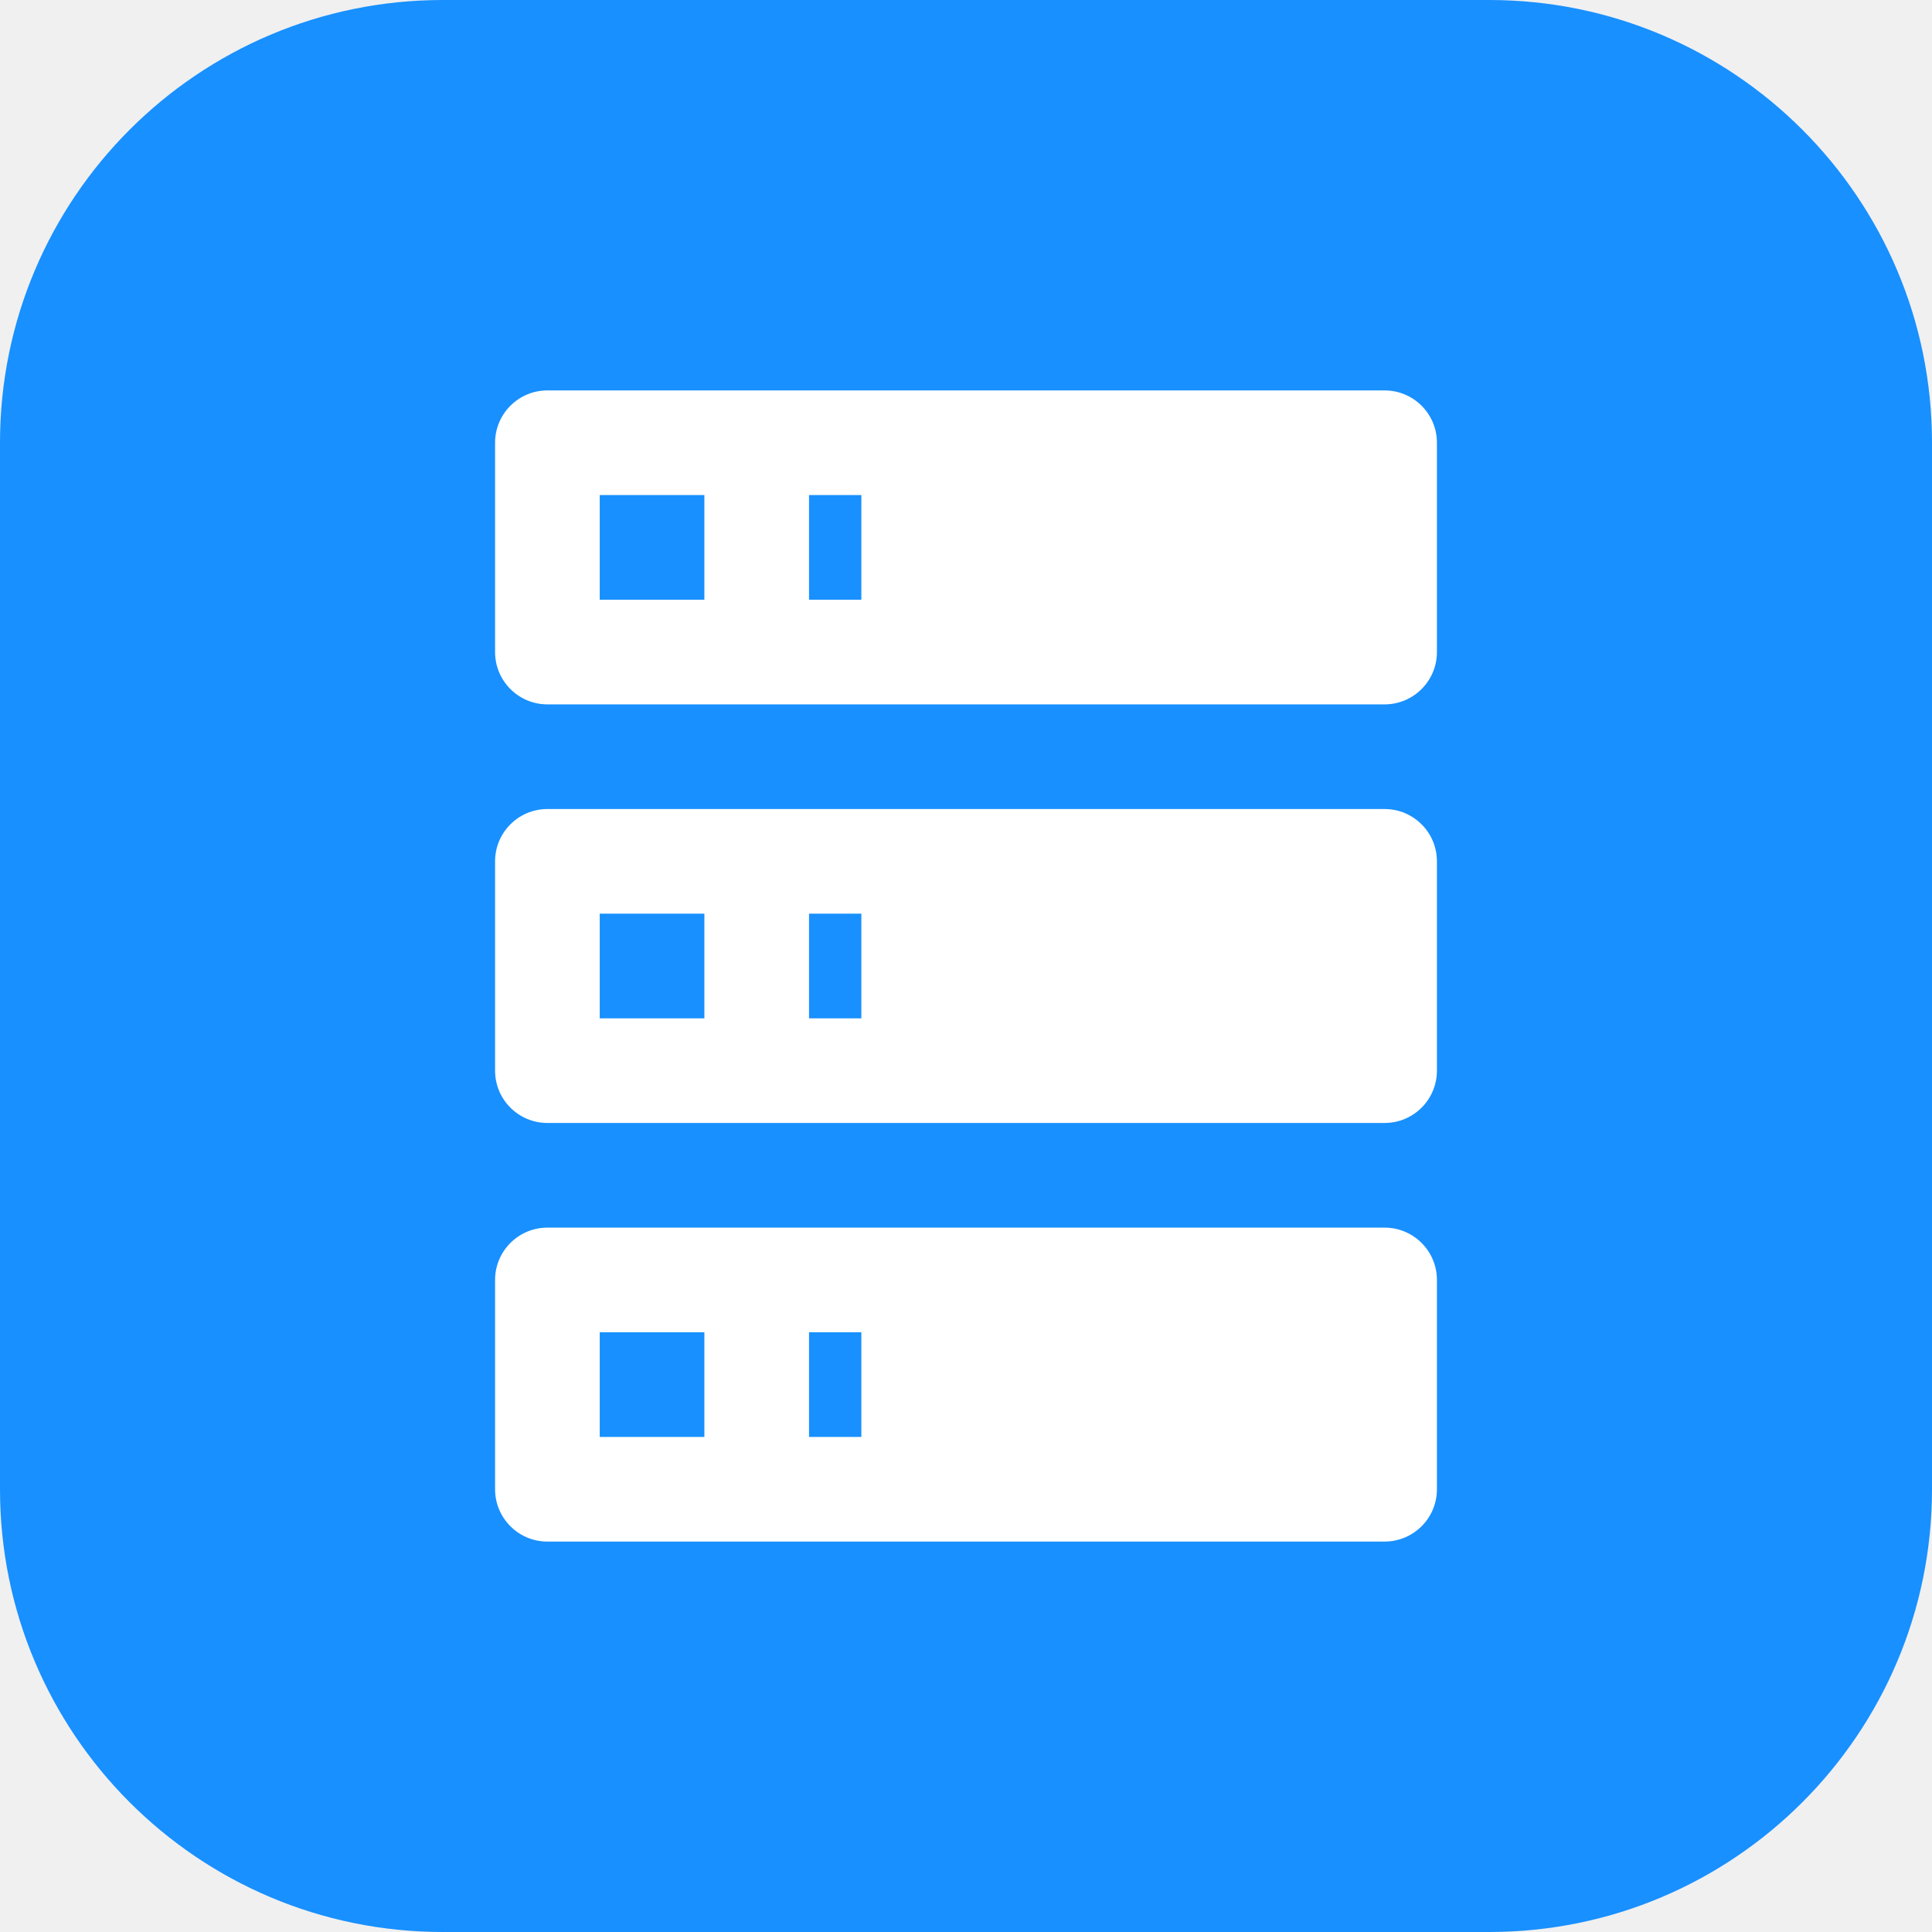
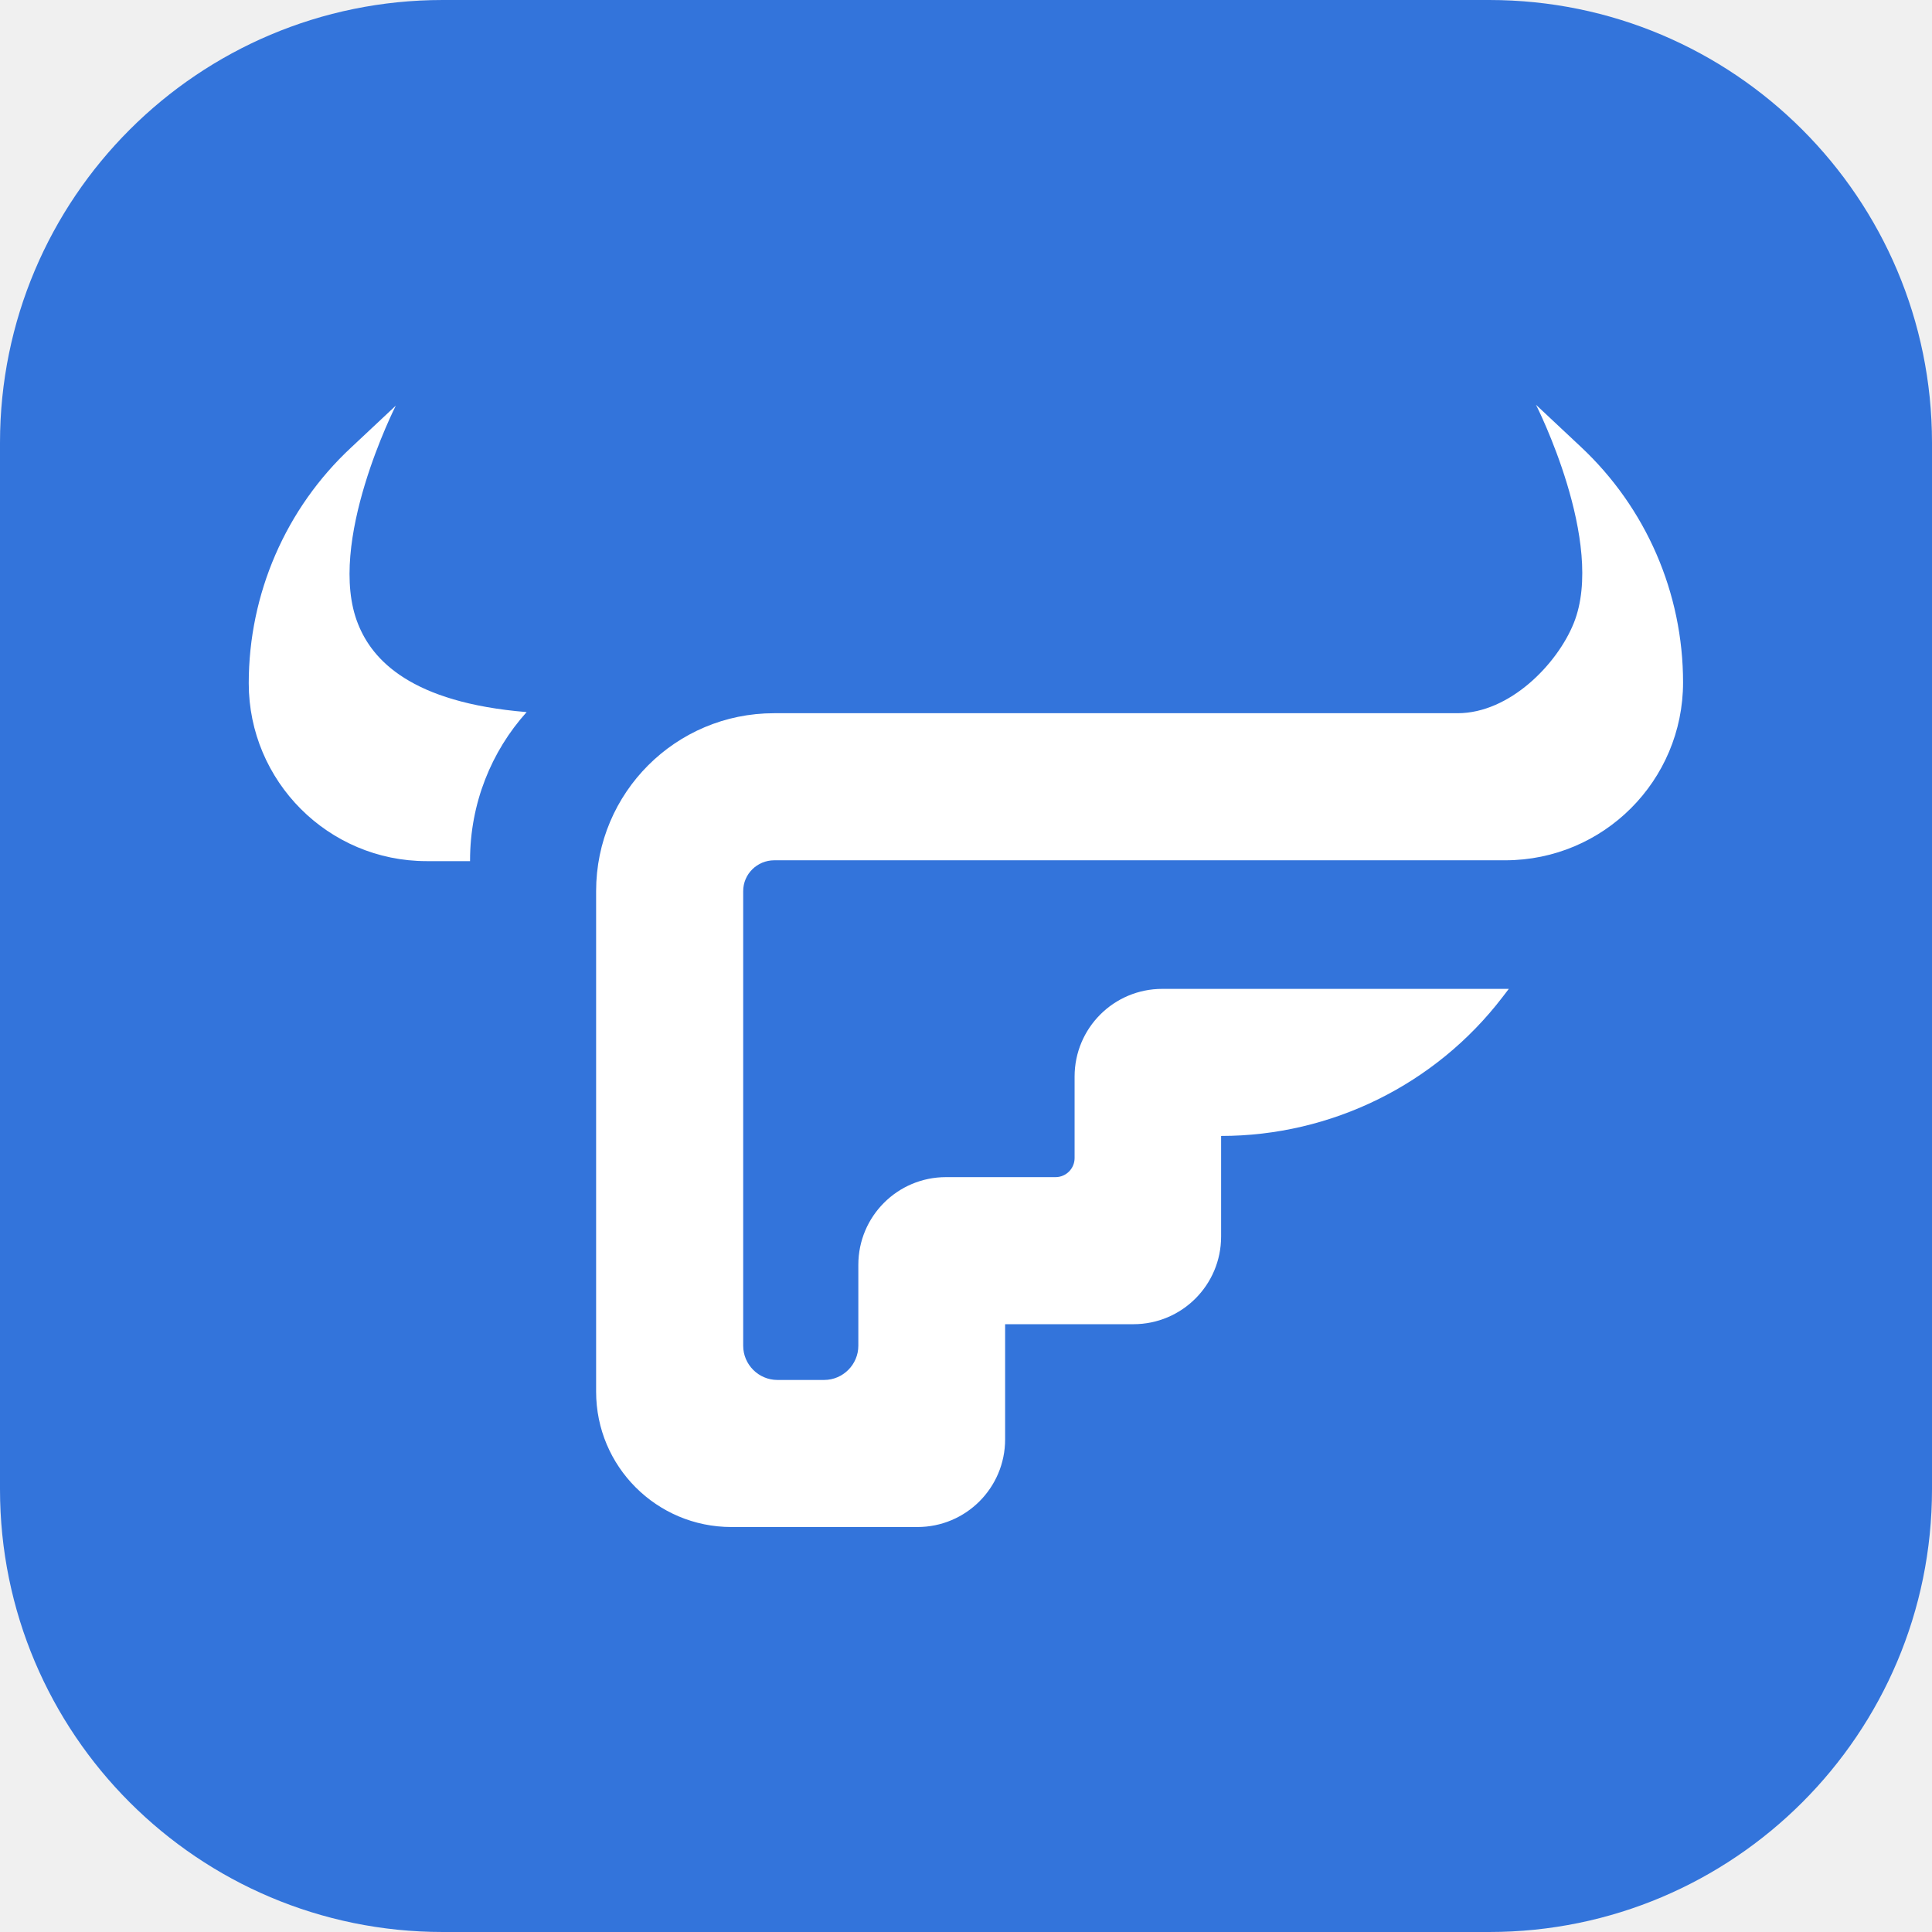
<svg xmlns="http://www.w3.org/2000/svg" viewBox="0 0 24 24">
  <defs>
    <clipPath id="r">
      <rect width="24" height="24" rx="5.5" />
    </clipPath>
  </defs>
  <g clip-path="url(#r)">
-     <rect width="24" height="24" fill="#1890FF" />
-     <g transform="translate(4.2,4.2) scale(0.65)">
-       <path fill="#ffffff" d="M4,1H20A1,1 0 0,1 21,2V6A1,1 0 0,1 20,7H4A1,1 0 0,1 3,6V2A1,1 0 0,1 4,1M4,9H20A1,1 0 0,1 21,10V14A1,1 0 0,1 20,15H4A1,1 0 0,1 3,14V10A1,1 0 0,1 4,9M4,17H20A1,1 0 0,1 21,18V22A1,1 0 0,1 20,23H4A1,1 0 0,1 3,22V18A1,1 0 0,1 4,17M9,5H10V3H9V5M9,13H10V11H9V13M9,21H10V19H9V21M5,3V5H7V3H5M5,11V13H7V11H5M5,19V21H7V19H5Z" />
+     <rect width="24" height="24" fill="#3374DB" />
+     <g transform="translate(3.09,3.09) scale(0.0348)">
+       <path fill="#ffffff" d="M99.2 165.4C86.6 179.4 79 198 79 218.3v.3H63.5C28.4 218.6 0 190.1 0 155.1C0 123.2 13.2 92.7 36.5 71l16-15s-25 49.2-13.5 77.9c5.1 12.9 18.9 28.1 60.2 31.5m88.4 52.9h260.9c35.1 0 63.5-28.4 63.5-63.5c0-31.9-13.2-62.3-36.5-84.1l-16-15s25 49.2 13.5 77.9c-5.9 14.7-22.9 32.2-41.5 32.2h-244c-35.1 0-63.5 28.4-63.5 63.5V408c0 26.7 21.6 48.3 48.3 48.3h66.4c17.3 0 31.3-14 31.3-31.3v-41.1h45.8c17.3 0 31.3-14 31.3-31.3v-35.9c39.3 0 76.5-18.3 100.4-49.5l2.3-3H326.1c-17.3 0-31.3 14-31.3 31.3v29.1c0 3.7-3 6.8-6.8 6.8h-39.1c-17.3 0-31.3 14-31.3 31.3v28.9c0 6.7-5.5 12.2-12.2 12.2h-16.7c-6.7 0-12.2-5.5-12.2-12.2V229.3c0-6.1 5-11 11.1-11" />
    </g>
  </g>
</svg>
